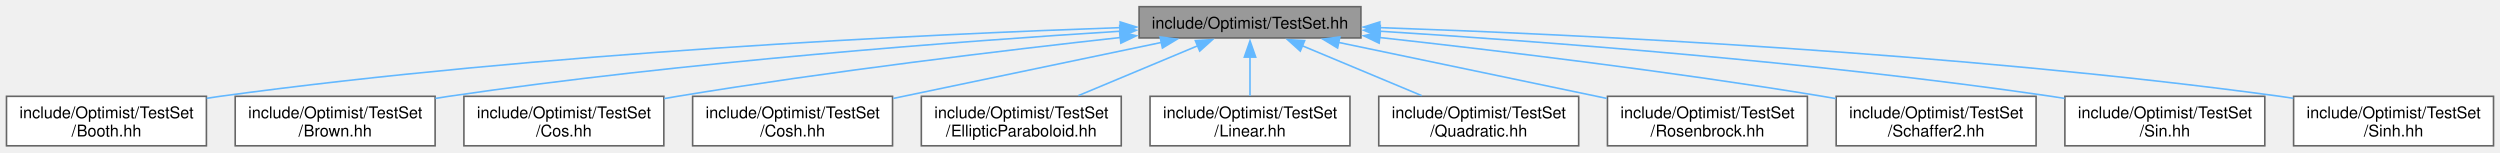
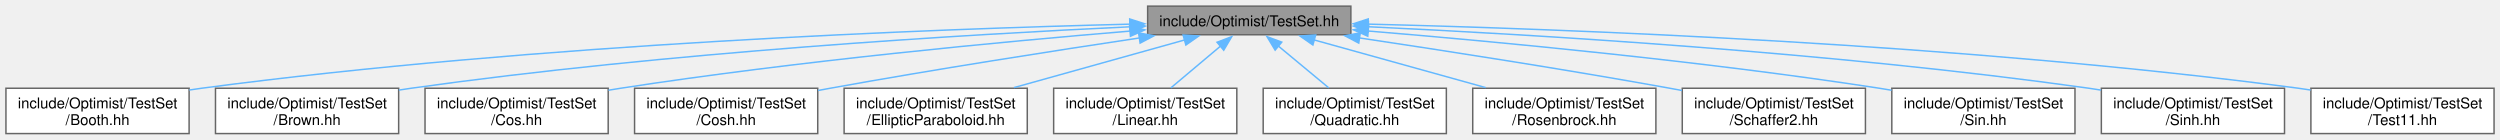
- <svg xmlns="http://www.w3.org/2000/svg" xmlns:xlink="http://www.w3.org/1999/xlink" width="1541pt" height="94pt" viewBox="0.00 0.00 1541.25 93.75">
+ <svg xmlns="http://www.w3.org/2000/svg" xmlns:xlink="http://www.w3.org/1999/xlink" width="1682pt" height="94pt" viewBox="0.00 0.00 1682.25 93.75">
  <g id="graph0" class="graph" transform="scale(1 1) rotate(0) translate(4 89.75)">
    <g id="Node000001" class="node">
      <g id="a_Node000001">
        <a xlink:title=" ">
-           <polygon fill="#999999" stroke="#666666" points="835,-85.75 698.25,-85.75 698.25,-66.5 835,-66.5 835,-85.75" />
-           <text text-anchor="middle" x="766.62" y="-72.25" font-family="Helvetica,sans-Serif" font-size="10.00">include/Optimist/TestSet.hh</text>
+           <polygon fill="#999999" stroke="#666666" points="905,-85.75 768.25,-85.75 768.25,-66.5 905,-66.5 905,-85.75" />
+           <text text-anchor="middle" x="836.62" y="-72.25" font-family="Helvetica,sans-Serif" font-size="10.00">include/Optimist/TestSet.hh</text>
        </a>
      </g>
    </g>
    <g id="Node000002" class="node">
      <g id="a_Node000002">
        <a xlink:href="_booth_8hh.html" target="_top" xlink:title=" ">
          <polygon fill="white" stroke="#666666" points="123.25,-30.5 0,-30.5 0,0 123.25,0 123.25,-30.5" />
          <text text-anchor="start" x="8" y="-17" font-family="Helvetica,sans-Serif" font-size="10.00">include/Optimist/TestSet</text>
          <text text-anchor="middle" x="61.62" y="-5.75" font-family="Helvetica,sans-Serif" font-size="10.00">/Booth.hh</text>
        </a>
      </g>
    </g>
    <g id="edge1_Node000001_Node000002" class="edge">
      <g id="a_edge1_Node000001_Node000002">
        <a xlink:title=" ">
-           <path fill="none" stroke="#63b8ff" d="M686.88,-72.86C566.23,-68.69 330.26,-57.58 131.62,-30.5 128.92,-30.13 126.17,-29.72 123.39,-29.28" />
-           <polygon fill="#63b8ff" stroke="#63b8ff" points="686.57,-76.36 696.68,-73.2 686.81,-69.36 686.57,-76.36" />
+           <path fill="none" stroke="#63b8ff" d="M756.26,-73.63C625.02,-70.39 356.73,-60.39 131.62,-30.5 128.92,-30.14 126.16,-29.74 123.38,-29.3" />
+           <polygon fill="#63b8ff" stroke="#63b8ff" points="756.17,-77.13 766.25,-73.87 756.34,-70.13 756.17,-77.13" />
        </a>
      </g>
    </g>
    <g id="Node000003" class="node">
      <g id="a_Node000003">
        <a xlink:href="_brown_8hh.html" target="_top" xlink:title=" ">
          <polygon fill="white" stroke="#666666" points="264.25,-30.5 141,-30.5 141,0 264.25,0 264.25,-30.5" />
          <text text-anchor="start" x="149" y="-17" font-family="Helvetica,sans-Serif" font-size="10.00">include/Optimist/TestSet</text>
          <text text-anchor="middle" x="202.62" y="-5.75" font-family="Helvetica,sans-Serif" font-size="10.00">/Brown.hh</text>
        </a>
      </g>
    </g>
    <g id="edge2_Node000001_Node000003" class="edge">
      <g id="a_edge2_Node000001_Node000003">
        <a xlink:title=" ">
-           <path fill="none" stroke="#63b8ff" d="M686.73,-70.64C588.79,-64.51 417.9,-51.78 272.62,-30.5 269.93,-30.1 267.17,-29.67 264.4,-29.21" />
-           <polygon fill="#63b8ff" stroke="#63b8ff" points="686.31,-74.12 696.51,-71.24 686.74,-67.13 686.31,-74.12" />
+           <path fill="none" stroke="#63b8ff" d="M756.91,-71.88C647.35,-66.73 444.3,-54.67 272.62,-30.5 269.92,-30.12 267.17,-29.7 264.39,-29.25" />
+           <polygon fill="#63b8ff" stroke="#63b8ff" points="756.52,-75.37 766.67,-72.33 756.84,-68.37 756.52,-75.37" />
        </a>
      </g>
    </g>
    <g id="Node000004" class="node">
      <g id="a_Node000004">
        <a xlink:href="_cos_8hh.html" target="_top" xlink:title=" ">
          <polygon fill="white" stroke="#666666" points="405.25,-30.5 282,-30.5 282,0 405.25,0 405.25,-30.5" />
          <text text-anchor="start" x="290" y="-17" font-family="Helvetica,sans-Serif" font-size="10.00">include/Optimist/TestSet</text>
          <text text-anchor="middle" x="343.62" y="-5.75" font-family="Helvetica,sans-Serif" font-size="10.00">/Cos.hh</text>
        </a>
      </g>
    </g>
    <g id="edge3_Node000001_Node000004" class="edge">
      <g id="a_edge3_Node000001_Node000004">
        <a xlink:title=" ">
-           <path fill="none" stroke="#63b8ff" d="M686.88,-66.77C615.18,-58.85 507.06,-45.89 413.62,-30.5 410.93,-30.06 408.19,-29.58 405.41,-29.09" />
-           <polygon fill="#63b8ff" stroke="#63b8ff" points="686.25,-70.22 696.57,-67.84 687.01,-63.27 686.25,-70.22" />
+           <path fill="none" stroke="#63b8ff" d="M756.45,-68.97C671.15,-61.88 532.42,-48.81 413.62,-30.5 410.93,-30.08 408.18,-29.63 405.4,-29.16" />
+           <polygon fill="#63b8ff" stroke="#63b8ff" points="756.1,-72.45 766.35,-69.78 756.67,-65.47 756.1,-72.45" />
        </a>
      </g>
    </g>
    <g id="Node000005" class="node">
      <g id="a_Node000005">
        <a xlink:href="_cosh_8hh.html" target="_top" xlink:title=" ">
          <polygon fill="white" stroke="#666666" points="546.25,-30.5 423,-30.5 423,0 546.25,0 546.25,-30.5" />
          <text text-anchor="start" x="431" y="-17" font-family="Helvetica,sans-Serif" font-size="10.00">include/Optimist/TestSet</text>
          <text text-anchor="middle" x="484.62" y="-5.75" font-family="Helvetica,sans-Serif" font-size="10.00">/Cosh.hh</text>
        </a>
      </g>
    </g>
    <g id="edge4_Node000001_Node000005" class="edge">
      <g id="a_edge4_Node000001_Node000005">
        <a xlink:title=" ">
-           <path fill="none" stroke="#63b8ff" d="M711.92,-63.7C664.56,-53.82 596.1,-39.52 546.71,-29.21" />
-           <polygon fill="#63b8ff" stroke="#63b8ff" points="711.19,-67.13 721.7,-65.75 712.63,-60.28 711.19,-67.13" />
+           <path fill="none" stroke="#63b8ff" d="M762.98,-64.38C705.99,-55.84 625.16,-43.25 554.62,-30.5 551.94,-30.01 549.2,-29.51 546.43,-28.99" />
+           <polygon fill="#63b8ff" stroke="#63b8ff" points="762.14,-67.79 772.55,-65.8 763.18,-60.87 762.14,-67.79" />
        </a>
      </g>
    </g>
    <g id="Node000006" class="node">
      <g id="a_Node000006">
        <a xlink:href="_elliptic_paraboloid_8hh.html" target="_top" xlink:title=" ">
          <polygon fill="white" stroke="#666666" points="687.25,-30.5 564,-30.5 564,0 687.25,0 687.25,-30.5" />
          <text text-anchor="start" x="572" y="-17" font-family="Helvetica,sans-Serif" font-size="10.00">include/Optimist/TestSet</text>
          <text text-anchor="middle" x="625.62" y="-5.75" font-family="Helvetica,sans-Serif" font-size="10.00">/EllipticParaboloid.hh</text>
        </a>
      </g>
    </g>
    <g id="edge5_Node000001_Node000006" class="edge">
      <g id="a_edge5_Node000001_Node000006">
        <a xlink:title=" ">
-           <path fill="none" stroke="#63b8ff" d="M734.45,-61.69C712.49,-52.52 683.4,-40.37 660.82,-30.94" />
-           <polygon fill="#63b8ff" stroke="#63b8ff" points="732.93,-64.85 743.51,-65.47 735.63,-58.39 732.93,-64.85" />
+           <path fill="none" stroke="#63b8ff" d="M793.34,-63.05C760,-53.75 713.77,-40.85 678.29,-30.94" />
+           <polygon fill="#63b8ff" stroke="#63b8ff" points="792.09,-66.33 802.66,-65.65 793.97,-59.59 792.09,-66.33" />
        </a>
      </g>
    </g>
    <g id="Node000007" class="node">
      <g id="a_Node000007">
        <a xlink:href="_linear_8hh.html" target="_top" xlink:title=" ">
          <polygon fill="white" stroke="#666666" points="828.25,-30.5 705,-30.5 705,0 828.25,0 828.25,-30.5" />
          <text text-anchor="start" x="713" y="-17" font-family="Helvetica,sans-Serif" font-size="10.00">include/Optimist/TestSet</text>
          <text text-anchor="middle" x="766.62" y="-5.75" font-family="Helvetica,sans-Serif" font-size="10.00">/Linear.hh</text>
        </a>
      </g>
    </g>
    <g id="edge6_Node000001_Node000007" class="edge">
      <g id="a_edge6_Node000001_Node000007">
        <a xlink:title=" ">
-           <path fill="none" stroke="#63b8ff" d="M766.62,-54.92C766.62,-46.99 766.62,-38.06 766.62,-30.78" />
-           <polygon fill="#63b8ff" stroke="#63b8ff" points="763.13,-54.67 766.63,-64.67 770.13,-54.67 763.13,-54.67" />
+           <path fill="none" stroke="#63b8ff" d="M817.2,-58.79C806.76,-50.01 794,-39.27 783.9,-30.78" />
+           <polygon fill="#63b8ff" stroke="#63b8ff" points="814.93,-61.45 824.84,-65.21 819.44,-56.09 814.93,-61.45" />
        </a>
      </g>
    </g>
    <g id="Node000008" class="node">
      <g id="a_Node000008">
        <a xlink:href="_quadratic_8hh.html" target="_top" xlink:title=" ">
          <polygon fill="white" stroke="#666666" points="969.25,-30.5 846,-30.5 846,0 969.25,0 969.25,-30.5" />
          <text text-anchor="start" x="854" y="-17" font-family="Helvetica,sans-Serif" font-size="10.00">include/Optimist/TestSet</text>
          <text text-anchor="middle" x="907.62" y="-5.75" font-family="Helvetica,sans-Serif" font-size="10.00">/Quadratic.hh</text>
        </a>
      </g>
    </g>
    <g id="edge7_Node000001_Node000008" class="edge">
      <g id="a_edge7_Node000001_Node000008">
        <a xlink:title=" ">
-           <path fill="none" stroke="#63b8ff" d="M798.8,-61.69C820.76,-52.52 849.85,-40.37 872.43,-30.94" />
-           <polygon fill="#63b8ff" stroke="#63b8ff" points="797.62,-58.39 789.74,-65.47 800.32,-64.85 797.62,-58.39" />
+           <path fill="none" stroke="#63b8ff" d="M856,-59.06C866.65,-50.23 879.76,-39.36 890.1,-30.78" />
+           <polygon fill="#63b8ff" stroke="#63b8ff" points="854.04,-56.14 848.57,-65.22 858.51,-61.53 854.04,-56.14" />
        </a>
      </g>
    </g>
    <g id="Node000009" class="node">
      <g id="a_Node000009">
        <a xlink:href="_rosenbrock_8hh.html" target="_top" xlink:title=" ">
          <polygon fill="white" stroke="#666666" points="1110.25,-30.5 987,-30.5 987,0 1110.25,0 1110.25,-30.5" />
          <text text-anchor="start" x="995" y="-17" font-family="Helvetica,sans-Serif" font-size="10.00">include/Optimist/TestSet</text>
          <text text-anchor="middle" x="1048.62" y="-5.75" font-family="Helvetica,sans-Serif" font-size="10.00">/Rosenbrock.hh</text>
        </a>
      </g>
    </g>
    <g id="edge8_Node000001_Node000009" class="edge">
      <g id="a_edge8_Node000001_Node000009">
        <a xlink:title=" ">
-           <path fill="none" stroke="#63b8ff" d="M821.33,-63.7C868.69,-53.82 937.15,-39.52 986.54,-29.21" />
-           <polygon fill="#63b8ff" stroke="#63b8ff" points="820.62,-60.28 811.55,-65.75 822.06,-67.13 820.62,-60.28" />
+           <path fill="none" stroke="#63b8ff" d="M880.11,-63.05C913.61,-53.75 960.06,-40.85 995.71,-30.94" />
+           <polygon fill="#63b8ff" stroke="#63b8ff" points="879.44,-59.6 870.74,-65.65 881.32,-66.35 879.44,-59.6" />
        </a>
      </g>
    </g>
    <g id="Node000010" class="node">
      <g id="a_Node000010">
        <a xlink:href="_schaffer2_8hh.html" target="_top" xlink:title=" ">
          <polygon fill="white" stroke="#666666" points="1251.25,-30.5 1128,-30.5 1128,0 1251.25,0 1251.25,-30.5" />
          <text text-anchor="start" x="1136" y="-17" font-family="Helvetica,sans-Serif" font-size="10.00">include/Optimist/TestSet</text>
          <text text-anchor="middle" x="1189.62" y="-5.75" font-family="Helvetica,sans-Serif" font-size="10.00">/Schaffer2.hh</text>
        </a>
      </g>
    </g>
    <g id="edge9_Node000001_Node000010" class="edge">
      <g id="a_edge9_Node000001_Node000010">
        <a xlink:title=" ">
-           <path fill="none" stroke="#63b8ff" d="M846.37,-66.77C918.07,-58.85 1026.19,-45.89 1119.62,-30.5 1122.32,-30.06 1125.06,-29.58 1127.84,-29.09" />
-           <polygon fill="#63b8ff" stroke="#63b8ff" points="846.24,-63.27 836.68,-67.84 847,-70.22 846.24,-63.27" />
+           <path fill="none" stroke="#63b8ff" d="M910.53,-64.39C967.72,-55.86 1048.84,-43.28 1119.62,-30.5 1122.31,-30.02 1125.05,-29.51 1127.82,-28.99" />
+           <polygon fill="#63b8ff" stroke="#63b8ff" points="910.3,-60.89 900.92,-65.82 911.33,-67.81 910.3,-60.89" />
        </a>
      </g>
    </g>
    <g id="Node000011" class="node">
      <g id="a_Node000011">
        <a xlink:href="_sin_8hh.html" target="_top" xlink:title=" ">
          <polygon fill="white" stroke="#666666" points="1392.25,-30.5 1269,-30.5 1269,0 1392.25,0 1392.25,-30.5" />
          <text text-anchor="start" x="1277" y="-17" font-family="Helvetica,sans-Serif" font-size="10.00">include/Optimist/TestSet</text>
          <text text-anchor="middle" x="1330.62" y="-5.75" font-family="Helvetica,sans-Serif" font-size="10.00">/Sin.hh</text>
        </a>
      </g>
    </g>
    <g id="edge10_Node000001_Node000011" class="edge">
      <g id="a_edge10_Node000001_Node000011">
        <a xlink:title=" ">
-           <path fill="none" stroke="#63b8ff" d="M846.52,-70.64C944.46,-64.51 1115.35,-51.78 1260.62,-30.5 1263.32,-30.1 1266.08,-29.67 1268.85,-29.21" />
-           <polygon fill="#63b8ff" stroke="#63b8ff" points="846.51,-67.13 836.74,-71.24 846.94,-74.12 846.51,-67.13" />
+           <path fill="none" stroke="#63b8ff" d="M916.62,-69.01C1002.08,-61.94 1141.38,-48.87 1260.62,-30.5 1263.32,-30.08 1266.07,-29.64 1268.85,-29.16" />
+           <polygon fill="#63b8ff" stroke="#63b8ff" points="916.37,-65.52 906.69,-69.82 916.94,-72.49 916.37,-65.52" />
        </a>
      </g>
    </g>
    <g id="Node000012" class="node">
      <g id="a_Node000012">
        <a xlink:href="_sinh_8hh.html" target="_top" xlink:title=" ">
          <polygon fill="white" stroke="#666666" points="1533.25,-30.5 1410,-30.5 1410,0 1533.25,0 1533.25,-30.5" />
          <text text-anchor="start" x="1418" y="-17" font-family="Helvetica,sans-Serif" font-size="10.00">include/Optimist/TestSet</text>
          <text text-anchor="middle" x="1471.62" y="-5.75" font-family="Helvetica,sans-Serif" font-size="10.00">/Sinh.hh</text>
        </a>
      </g>
    </g>
    <g id="edge11_Node000001_Node000012" class="edge">
      <g id="a_edge11_Node000001_Node000012">
        <a xlink:title=" ">
-           <path fill="none" stroke="#63b8ff" d="M846.37,-72.86C967.02,-68.69 1202.99,-57.58 1401.62,-30.5 1404.33,-30.13 1407.08,-29.72 1409.86,-29.28" />
-           <polygon fill="#63b8ff" stroke="#63b8ff" points="846.44,-69.36 836.57,-73.2 846.68,-76.36 846.44,-69.36" />
+           <path fill="none" stroke="#63b8ff" d="M916.49,-71.89C1026.23,-66.75 1229.65,-54.7 1401.62,-30.5 1404.33,-30.12 1407.08,-29.7 1409.86,-29.25" />
+           <polygon fill="#63b8ff" stroke="#63b8ff" points="916.53,-68.38 906.7,-72.34 916.85,-75.38 916.53,-68.38" />
+         </a>
+       </g>
+     </g>
+     <g id="Node000013" class="node">
+       <g id="a_Node000013">
+         <a xlink:href="_test11_8hh.html" target="_top" xlink:title=" ">
+           <polygon fill="white" stroke="#666666" points="1674.25,-30.5 1551,-30.5 1551,0 1674.25,0 1674.25,-30.5" />
+           <text text-anchor="start" x="1559" y="-17" font-family="Helvetica,sans-Serif" font-size="10.00">include/Optimist/TestSet</text>
+           <text text-anchor="middle" x="1612.62" y="-5.75" font-family="Helvetica,sans-Serif" font-size="10.00">/Test11.hh</text>
+         </a>
+       </g>
+     </g>
+     <g id="edge12_Node000001_Node000013" class="edge">
+       <g id="a_edge12_Node000001_Node000013">
+         <a xlink:title=" ">
+           <path fill="none" stroke="#63b8ff" d="M916.58,-73.65C1047.82,-70.43 1316.9,-60.46 1542.62,-30.5 1545.33,-30.14 1548.09,-29.74 1550.87,-29.3" />
+           <polygon fill="#63b8ff" stroke="#63b8ff" points="916.51,-70.15 906.6,-73.89 916.68,-77.15 916.51,-70.15" />
        </a>
      </g>
    </g>
  </g>
</svg>
